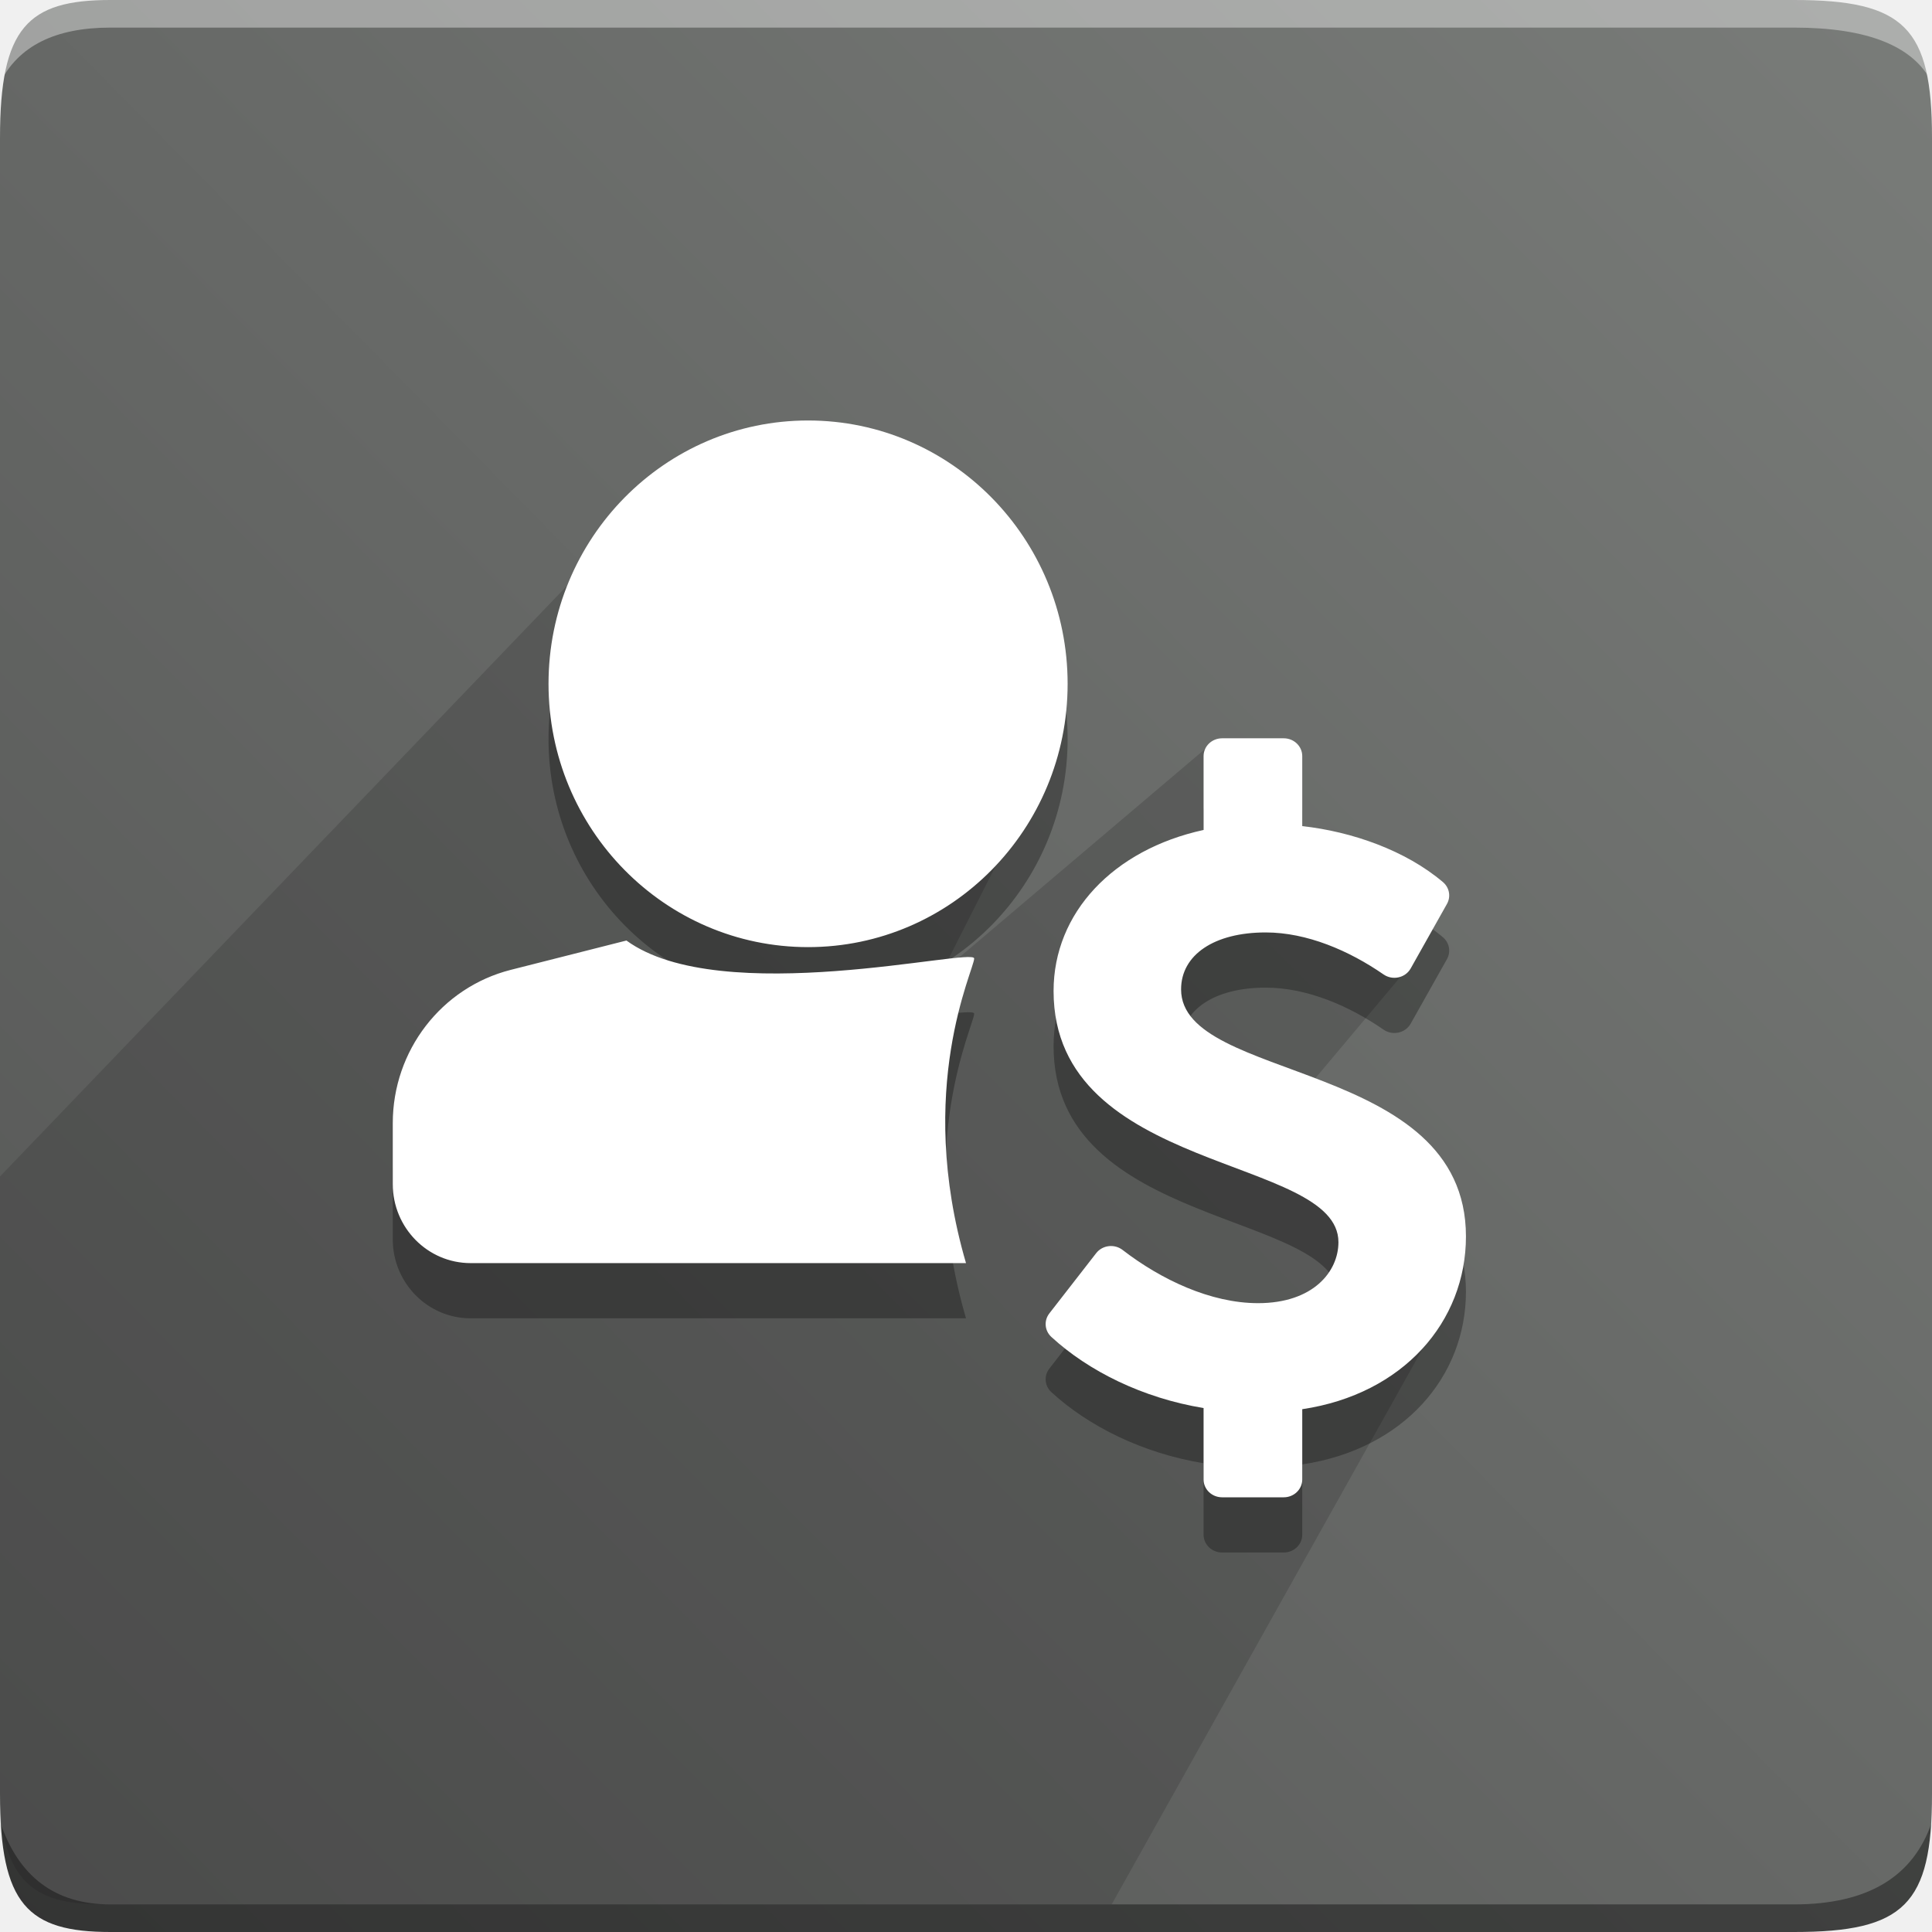
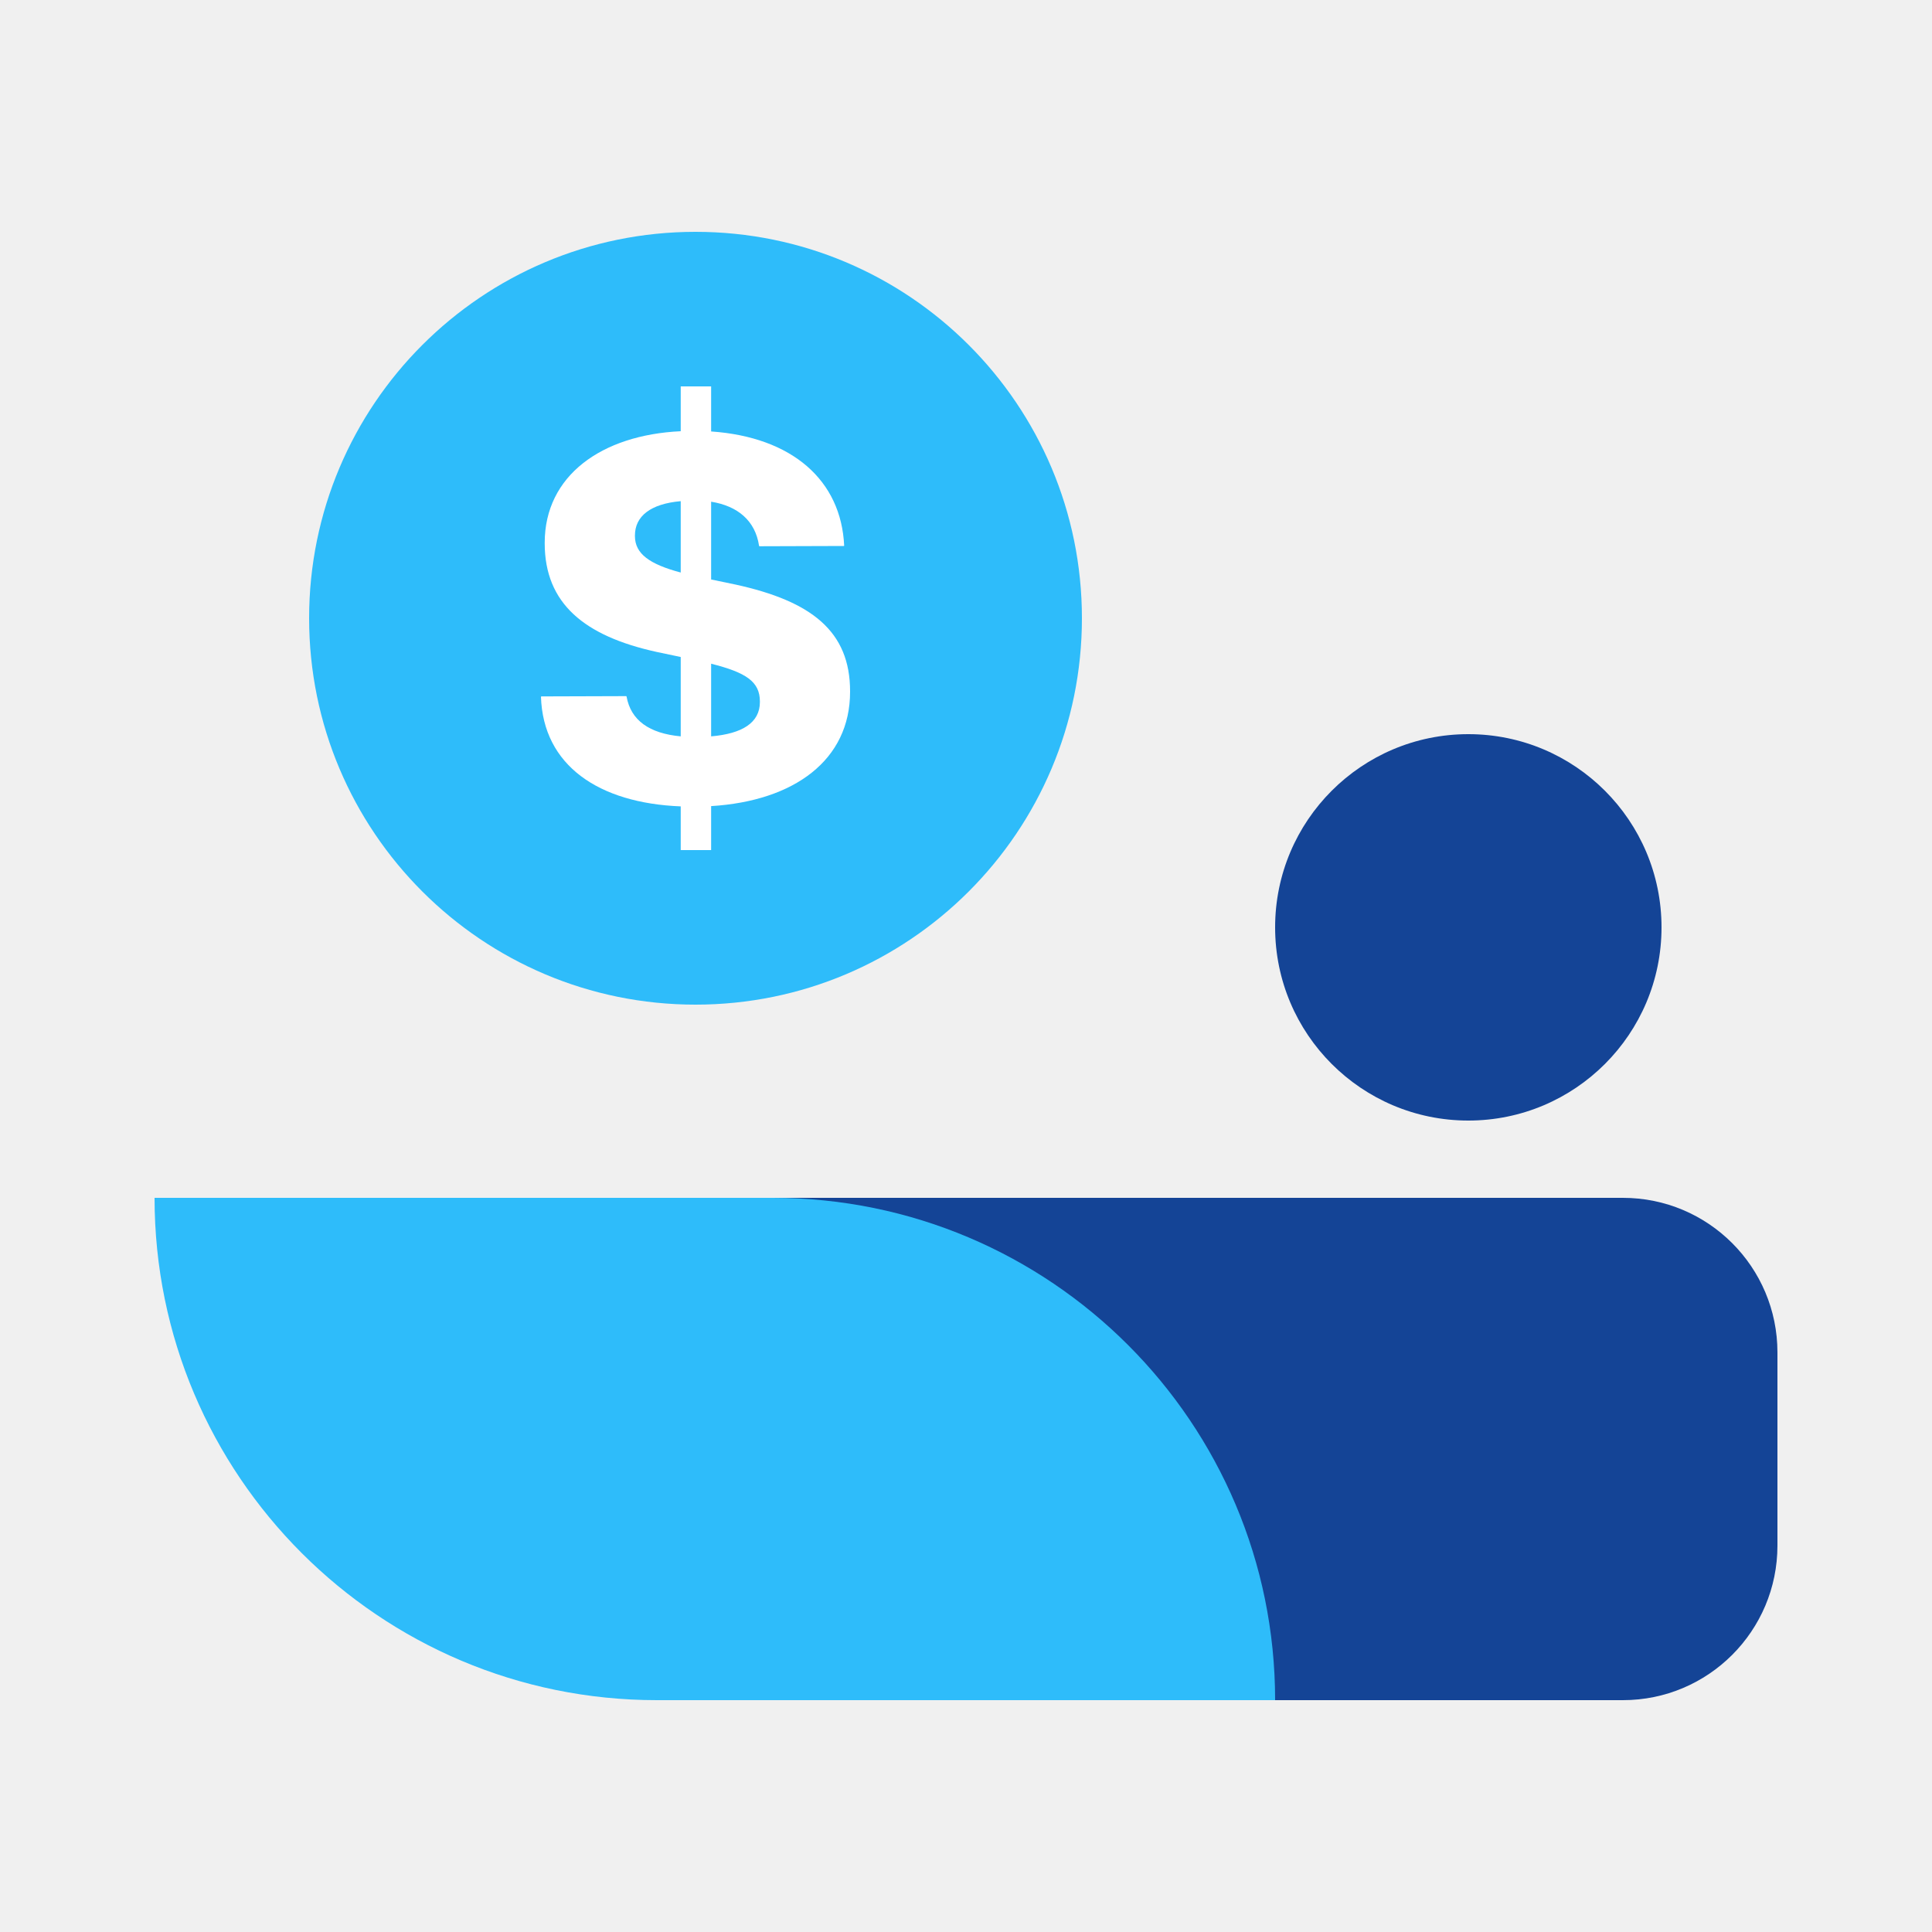
- <svg xmlns="http://www.w3.org/2000/svg" xmlns:xlink="http://www.w3.org/1999/xlink" width="70" height="70" viewBox="0 0 70 70">
-   <defs>
-     <path id="icon-a" d="M4,5.35309892e-14 C36.416,9.87060235e-15 58.084,-3.97961823e-14 65,5.07020818e-14 C69,6.733808e-14 70,1 70,5 C70,43.049 70,62.424 70,65 C70,69 69,70 65,70 C61,70 9,70 4,70 C1,70 7.10542736e-15,69 7.10542736e-15,65 C7.25721566e-15,62.468 3.83358709e-14,41.801 3.60818146e-14,5 C-1.13686838e-13,1 1,5.75716207e-14 4,5.35309892e-14 Z" />
-     <linearGradient id="icon-c" x1="100%" x2="0%" y1="0%" y2="98.616%">
-       <stop offset="0%" stop-color="#797C79" />
-       <stop offset="100%" stop-color="#545554" />
-     </linearGradient>
-     <path id="icon-d" d="M29.278,17.235 C34.471,17.235 38.682,21.506 38.682,26.776 C38.682,32.045 34.471,36.316 29.278,36.316 C24.084,36.316 19.874,32.045 19.874,26.776 C19.874,21.506 24.084,17.235 29.278,17.235 Z M42.793,37.847 C42.793,41.229 53.114,40.371 53.114,46.799 C53.114,49.879 50.854,52.509 47.183,53.058 L47.183,55.605 C47.183,55.961 46.883,56.25 46.513,56.25 L44.279,56.25 C43.908,56.25 43.608,55.961 43.608,55.605 L43.608,53.016 C41.402,52.655 39.435,51.675 38.092,50.439 C37.848,50.214 37.817,49.849 38.019,49.588 L39.717,47.404 C39.945,47.111 40.379,47.06 40.675,47.289 C42.067,48.363 43.865,49.216 45.582,49.216 C47.583,49.216 48.494,48.07 48.494,47.006 C48.494,43.858 38.173,44.541 38.173,37.906 C38.173,35.074 40.333,32.785 43.608,32.071 L43.608,29.395 C43.608,29.039 43.908,28.75 44.279,28.75 L46.513,28.75 C46.883,28.75 47.183,29.039 47.183,29.395 L47.183,31.932 C48.979,32.131 50.926,32.809 52.283,33.962 C52.516,34.161 52.574,34.488 52.426,34.751 L51.111,37.09 C50.918,37.432 50.458,37.533 50.129,37.306 C48.881,36.443 47.351,35.784 45.858,35.784 C43.996,35.784 42.793,36.594 42.793,37.847 Z M35.296,36.727 C35.296,36.314 26.118,38.574 22.697,36.077 L18.505,37.14 C15.994,37.778 14.231,40.067 14.231,42.694 L14.231,44.903 C14.231,46.484 15.495,47.765 17.053,47.765 C29.018,47.765 35,47.765 35,47.765 C33.148,41.424 35.296,37.14 35.296,36.727 Z" />
-     <path id="icon-e" d="M29.278,15.235 C34.471,15.235 38.682,19.506 38.682,24.776 C38.682,30.045 34.471,34.316 29.278,34.316 C24.084,34.316 19.874,30.045 19.874,24.776 C19.874,19.506 24.084,15.235 29.278,15.235 Z M42.793,35.847 C42.793,39.229 53.114,38.371 53.114,44.799 C53.114,47.879 50.854,50.509 47.183,51.058 L47.183,53.605 C47.183,53.961 46.883,54.25 46.513,54.25 L44.279,54.25 C43.908,54.25 43.608,53.961 43.608,53.605 L43.608,51.016 C41.402,50.655 39.435,49.675 38.092,48.439 C37.848,48.214 37.817,47.849 38.019,47.588 L39.717,45.404 C39.945,45.111 40.379,45.06 40.675,45.289 C42.067,46.363 43.865,47.216 45.582,47.216 C47.583,47.216 48.494,46.07 48.494,45.006 C48.494,41.858 38.173,42.541 38.173,35.906 C38.173,33.074 40.333,30.785 43.608,30.071 L43.608,27.395 C43.608,27.039 43.908,26.75 44.279,26.75 L46.513,26.75 C46.883,26.75 47.183,27.039 47.183,27.395 L47.183,29.932 C48.979,30.131 50.926,30.809 52.283,31.962 C52.516,32.161 52.574,32.488 52.426,32.751 L51.111,35.09 C50.918,35.432 50.458,35.533 50.129,35.306 C48.881,34.443 47.351,33.784 45.858,33.784 C43.996,33.784 42.793,34.594 42.793,35.847 Z M35.296,34.727 C35.296,34.314 26.118,36.574 22.697,34.077 L18.505,35.14 C15.994,35.778 14.231,38.067 14.231,40.694 L14.231,42.903 C14.231,44.484 15.495,45.765 17.053,45.765 C29.018,45.765 35,45.765 35,45.765 C33.148,39.424 35.296,35.14 35.296,34.727 Z" />
-   </defs>
-   <g fill="none" fill-rule="evenodd">
-     <mask id="icon-b" fill="#fff">
-       <use xlink:href="#icon-a" />
-     </mask>
-     <g mask="url(#icon-b)">
-       <rect width="70" height="70" fill="url(#icon-c)" />
-       <path fill="#FFF" fill-opacity=".383" d="M4,1.8 L65,1.8 C67.667,1.8 69.333,1.133 70,-0.2 C70,2.467 70,3.467 70,2.8 L1.10547097e-14,2.8 C-1.65952376e-14,3.467 -2.9161925e-14,2.467 -2.66453526e-14,-0.2 C0.667,1.133 2,1.8 4,1.8 Z" transform="matrix(1 0 0 -1 0 2.8)" />
-       <path fill="#393939" d="M40.279,48 L4,48 C2,48 -7.10542736e-15,47.856 0,43.959 L2.0734159e-16,21.625 L20.666,0.096 L37.784,7.006 L34.121,14.227 L43.8,6.02 L50.881,14.227 L46.683,19.227 L52.606,25.968 L40.279,48 Z" opacity=".324" transform="translate(0 21)" />
-       <path fill="#000" fill-opacity=".383" d="M4,4 L65,4 C67.667,4 69.333,3 70,1 C70,3.667 70,5 70,5 L1.77635684e-15,5 C1.77635684e-15,5 1.77635684e-15,3.667 1.77635684e-15,1 C0.667,3 2,4 4,4 Z" transform="translate(0 65)" />
-       <use fill="#000" fill-rule="nonzero" opacity=".3" xlink:href="#icon-d" />
-       <use fill="#FFF" fill-rule="nonzero" xlink:href="#icon-e" />
-     </g>
-   </g>
+ <svg xmlns="http://www.w3.org/2000/svg" width="50" height="50" viewBox="0 0 50 50">
+   <path d="M28 16c0 5.523-4.477 10-10 10S8 21.523 8 16 12.477 6 18 6s10 4.477 10 10Z" fill="#2EBCFA" />
+   <path d="M43 24a5 5 0 1 1-10 0 5 5 0 0 1 10 0Zm-27 7h26a4 4 0 0 1 4 4v5a4 4 0 0 1-4 4H20a4 4 0 0 1-4-4v-9Z" fill="#144496" />
+   <path d="M4 31h16c7.18 0 13 5.82 13 13H17C9.82 44 4 38.18 4 31Z" fill="#2EBCFA" />
+   <path d="M17.617 22h.787v-1.138C20.558 20.73 22 19.668 22 17.905v-.014c0-1.554-.997-2.332-2.962-2.762l-.634-.132v-2.013c.69.111 1.143.493 1.24 1.139l.008.014 2.188-.007.007-.007c-.077-1.687-1.338-2.811-3.443-2.957V10h-.787v1.16c-2.05.096-3.52 1.151-3.52 2.886v.014c0 1.562 1.032 2.402 2.893 2.811l.627.132v2.054c-.816-.076-1.29-.416-1.401-1.027l-.007-.014-2.195.007-.014.007c.056 1.777 1.491 2.755 3.617 2.839V22Zm-1.185-8.127v-.014c0-.5.404-.82 1.185-.889v1.847c-.809-.216-1.185-.486-1.185-.944Zm3.234 4.282v.014c0 .534-.454.819-1.262.888v-1.88c.906.228 1.262.464 1.262.978Z" fill="#fff" />
</svg>
